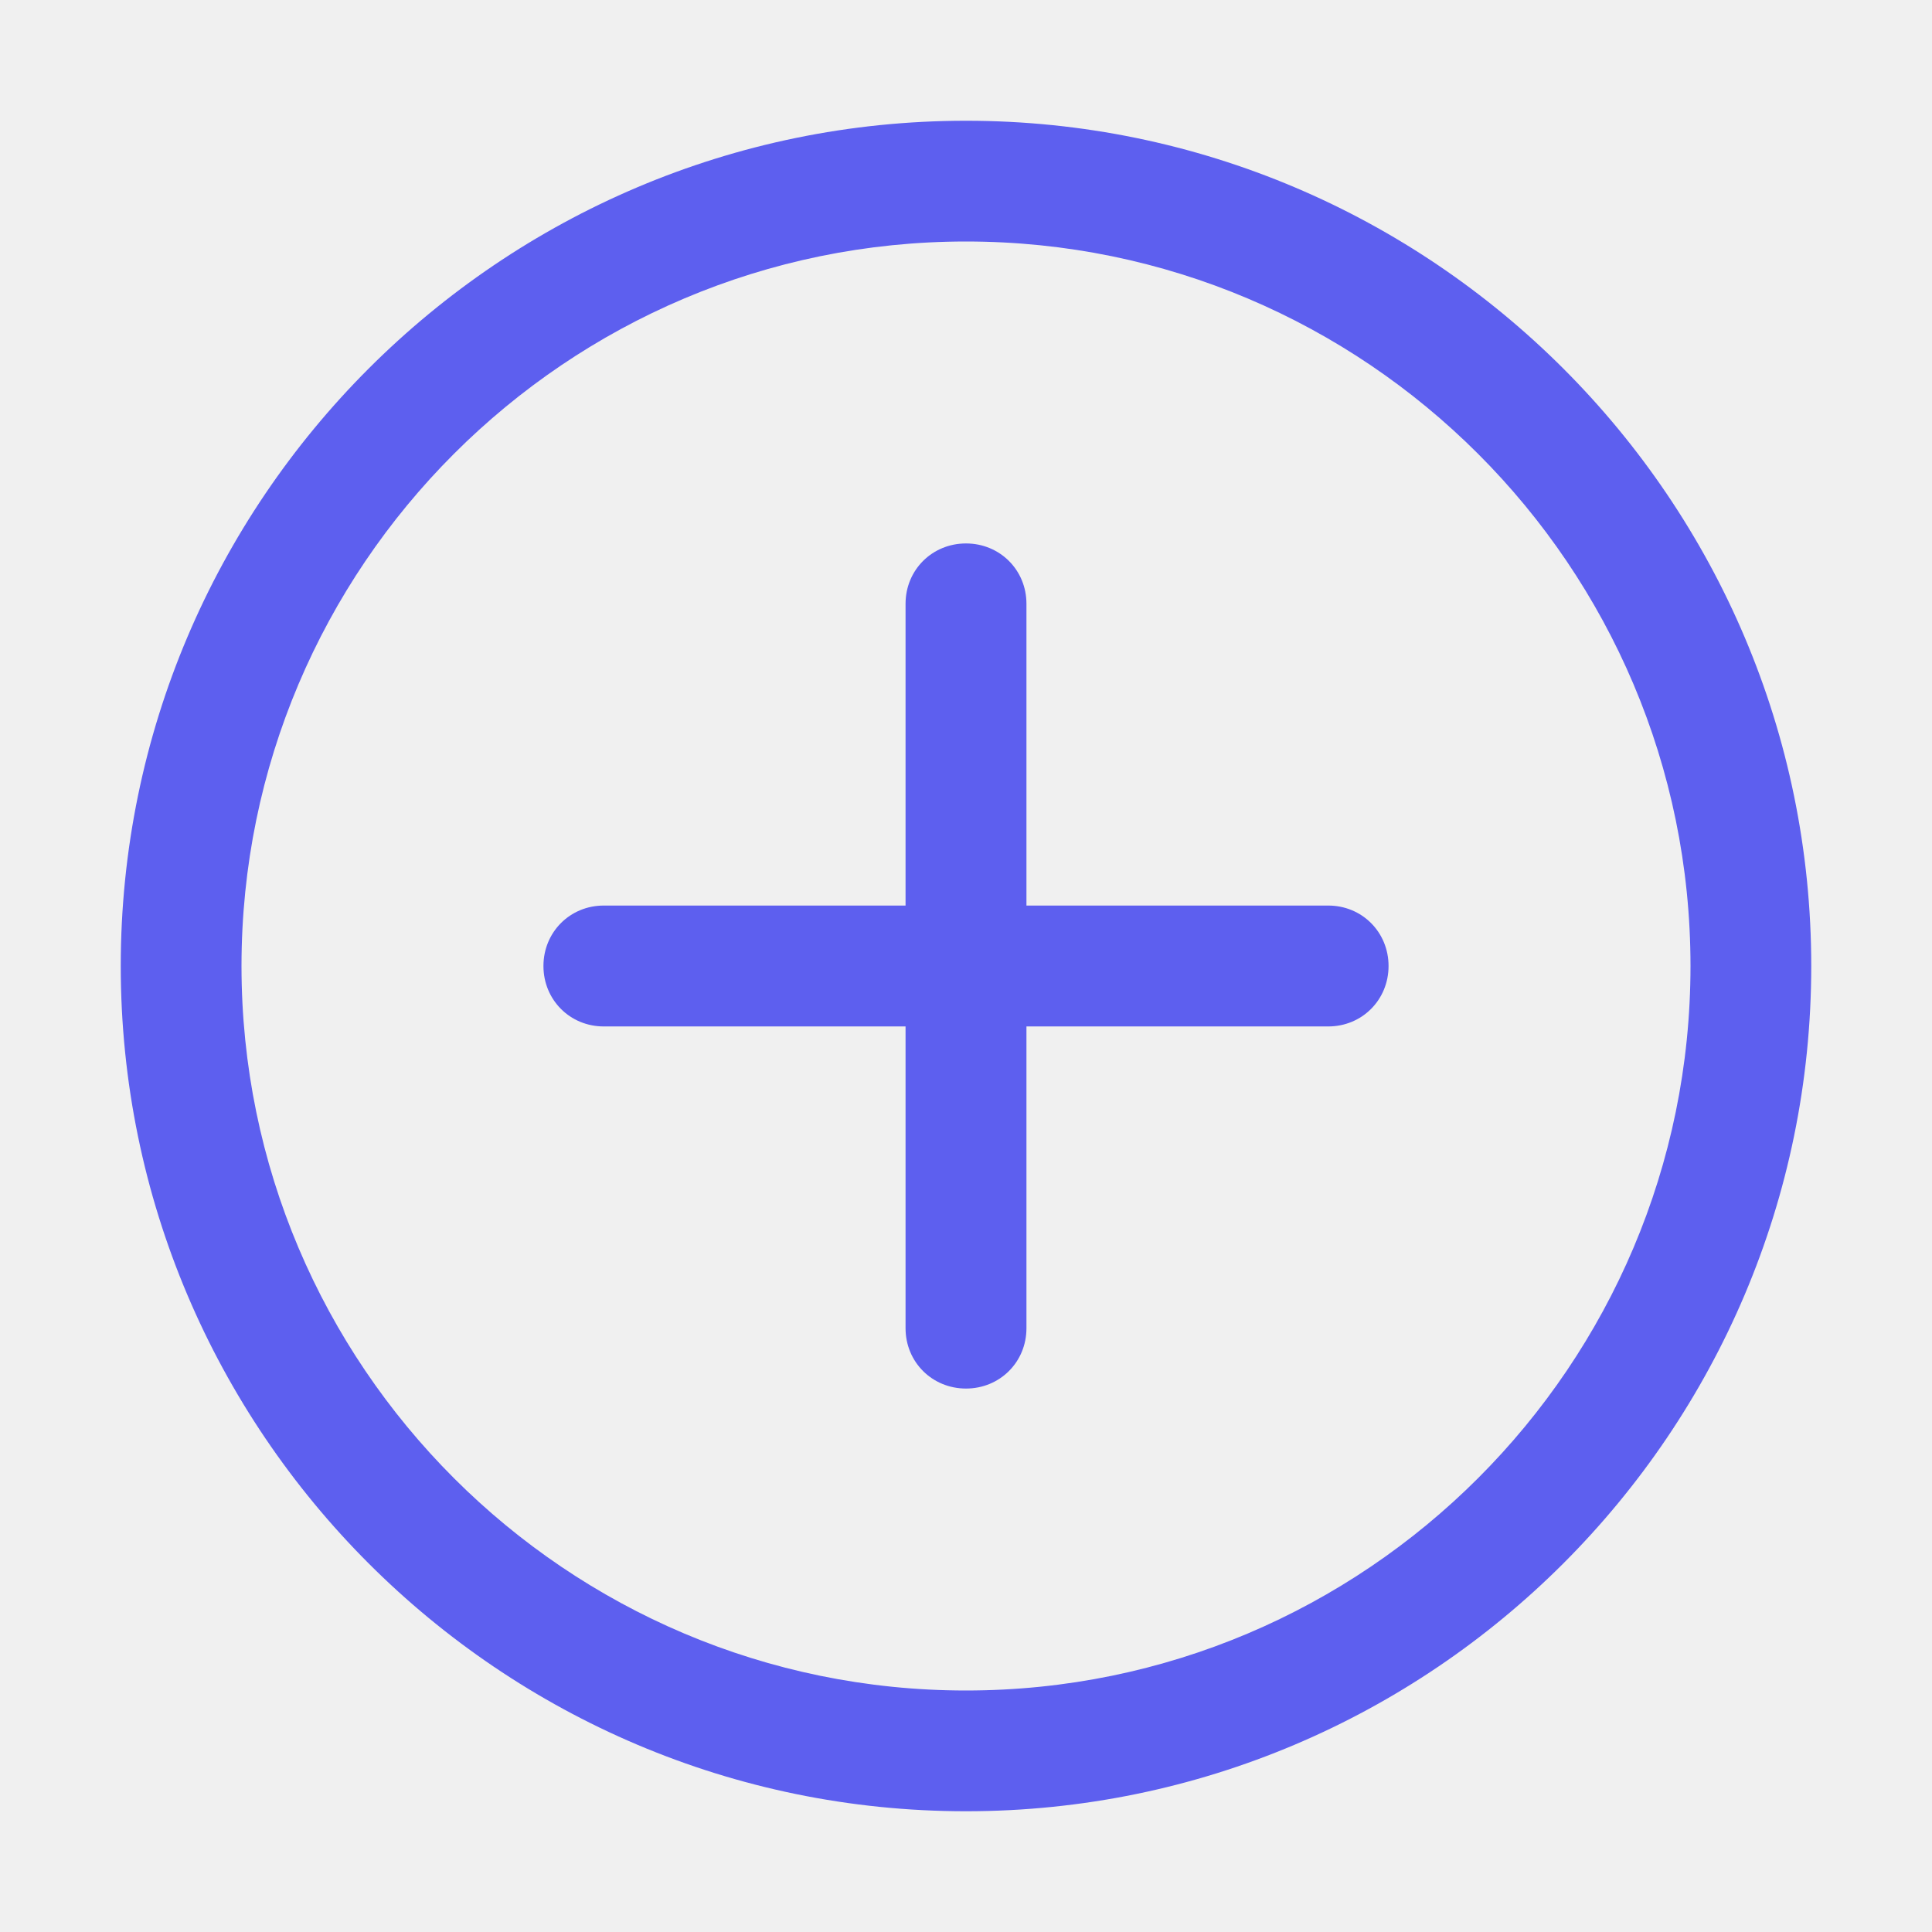
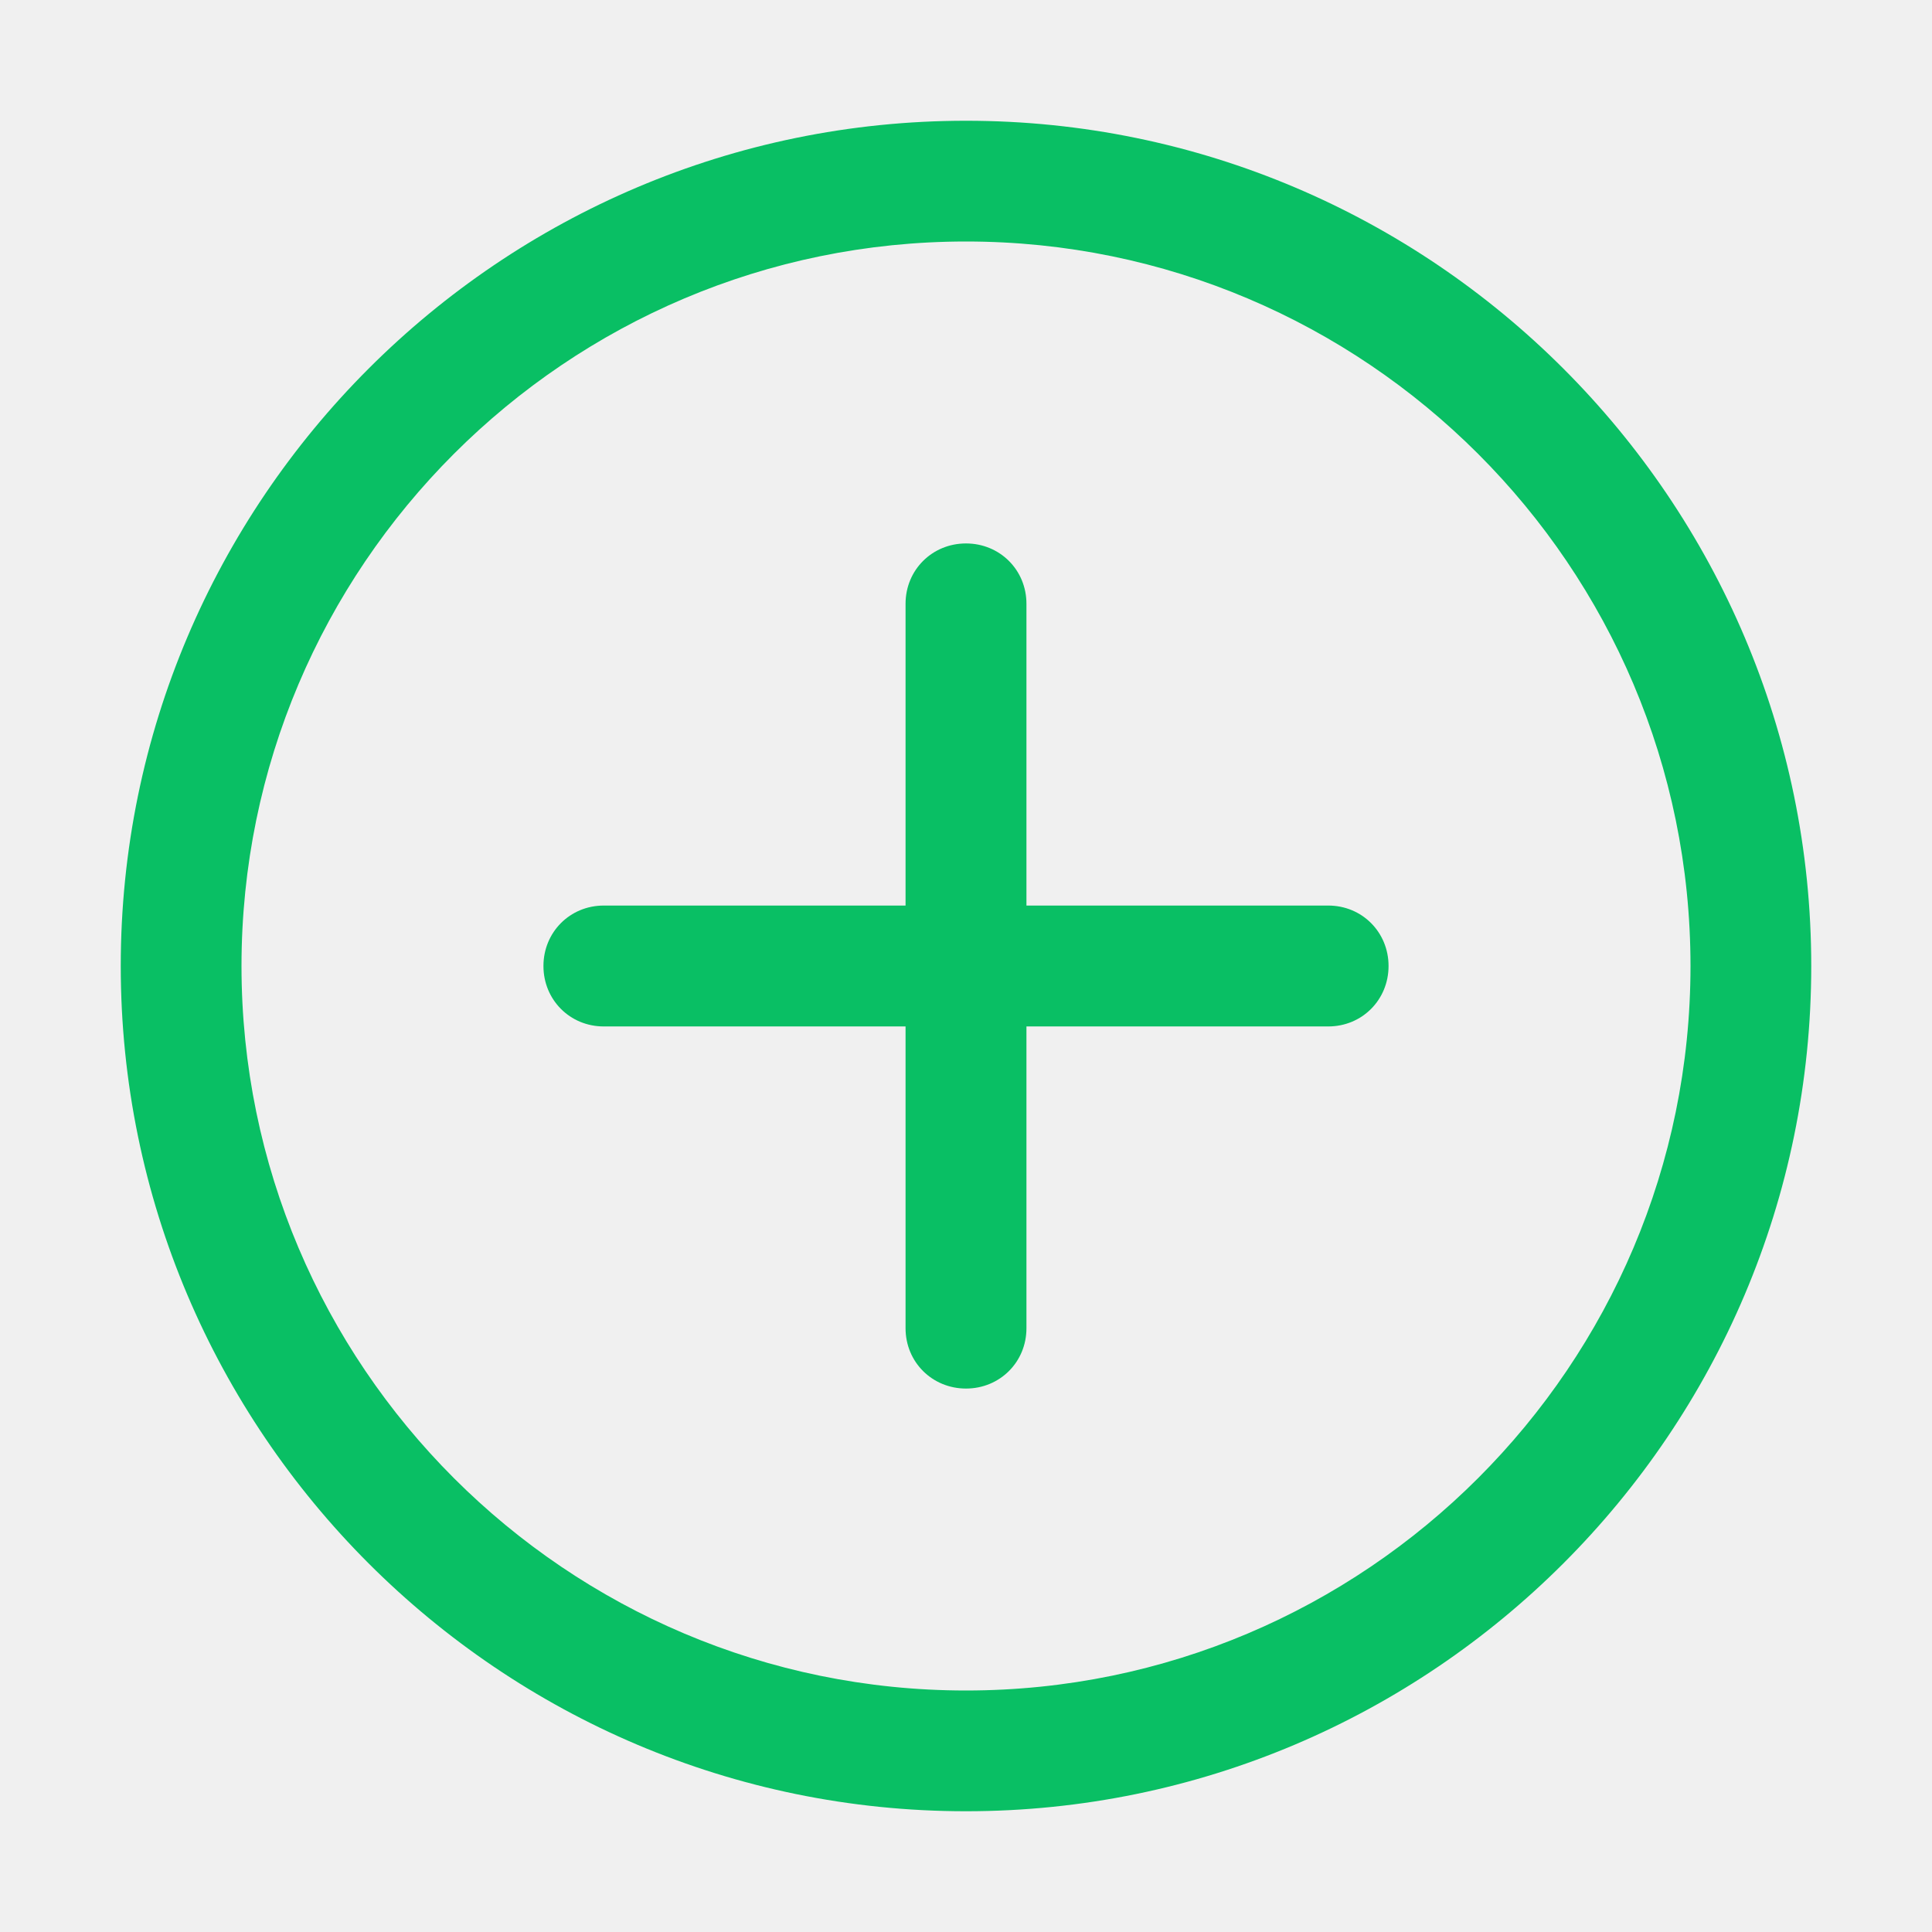
<svg xmlns="http://www.w3.org/2000/svg" width="14" height="14" viewBox="0 0 14 14" fill="none">
  <g clip-path="url(#clip0_236_17906)">
-     <path d="M7 13.125C3.623 13.125 0.875 10.377 0.875 7C0.875 3.623 3.623 0.875 7 0.875C10.377 0.875 13.125 3.623 13.125 7C13.125 10.377 10.377 13.125 7 13.125ZM7 1.75C4.104 1.75 1.75 4.104 1.75 7C1.75 9.896 4.104 12.25 7 12.25C9.896 12.25 12.25 9.896 12.25 7C12.25 4.104 9.896 1.75 7 1.75Z" fill="#5D5FEF" />
-     <path d="M7 10.062C6.755 10.062 6.562 9.87 6.562 9.625V4.375C6.562 4.13 6.755 3.938 7 3.938C7.245 3.938 7.438 4.13 7.438 4.375V9.625C7.438 9.87 7.245 10.062 7 10.062Z" fill="#5D5FEF" />
-     <path d="M9.625 7.438H4.375C4.13 7.438 3.938 7.245 3.938 7C3.938 6.755 4.13 6.562 4.375 6.562H9.625C9.87 6.562 10.062 6.755 10.062 7C10.062 7.245 9.87 7.438 9.625 7.438Z" fill="#5D5FEF" />
+     <path d="M7 13.125C3.623 13.125 0.875 10.377 0.875 7C0.875 3.623 3.623 0.875 7 0.875C10.377 0.875 13.125 3.623 13.125 7C13.125 10.377 10.377 13.125 7 13.125ZM7 1.75C4.104 1.75 1.75 4.104 1.75 7C1.75 9.896 4.104 12.25 7 12.25C9.896 12.25 12.25 9.896 12.25 7C12.25 4.104 9.896 1.75 7 1.75Z" fill="#09BF64" />
+     <path d="M7 10.062C6.755 10.062 6.562 9.87 6.562 9.625V4.375C6.562 4.13 6.755 3.938 7 3.938C7.245 3.938 7.438 4.13 7.438 4.375V9.625C7.438 9.87 7.245 10.062 7 10.062Z" fill="#09BF64" />
+     <path d="M9.625 7.438H4.375C4.13 7.438 3.938 7.245 3.938 7C3.938 6.755 4.13 6.562 4.375 6.562H9.625C9.87 6.562 10.062 6.755 10.062 7C10.062 7.245 9.87 7.438 9.625 7.438Z" fill="#09BF64" />
  </g>
  <defs>
    <clipPath id="clip0_236_17906">
      <rect width="14" height="14" fill="white" />
    </clipPath>
  </defs>
</svg>
